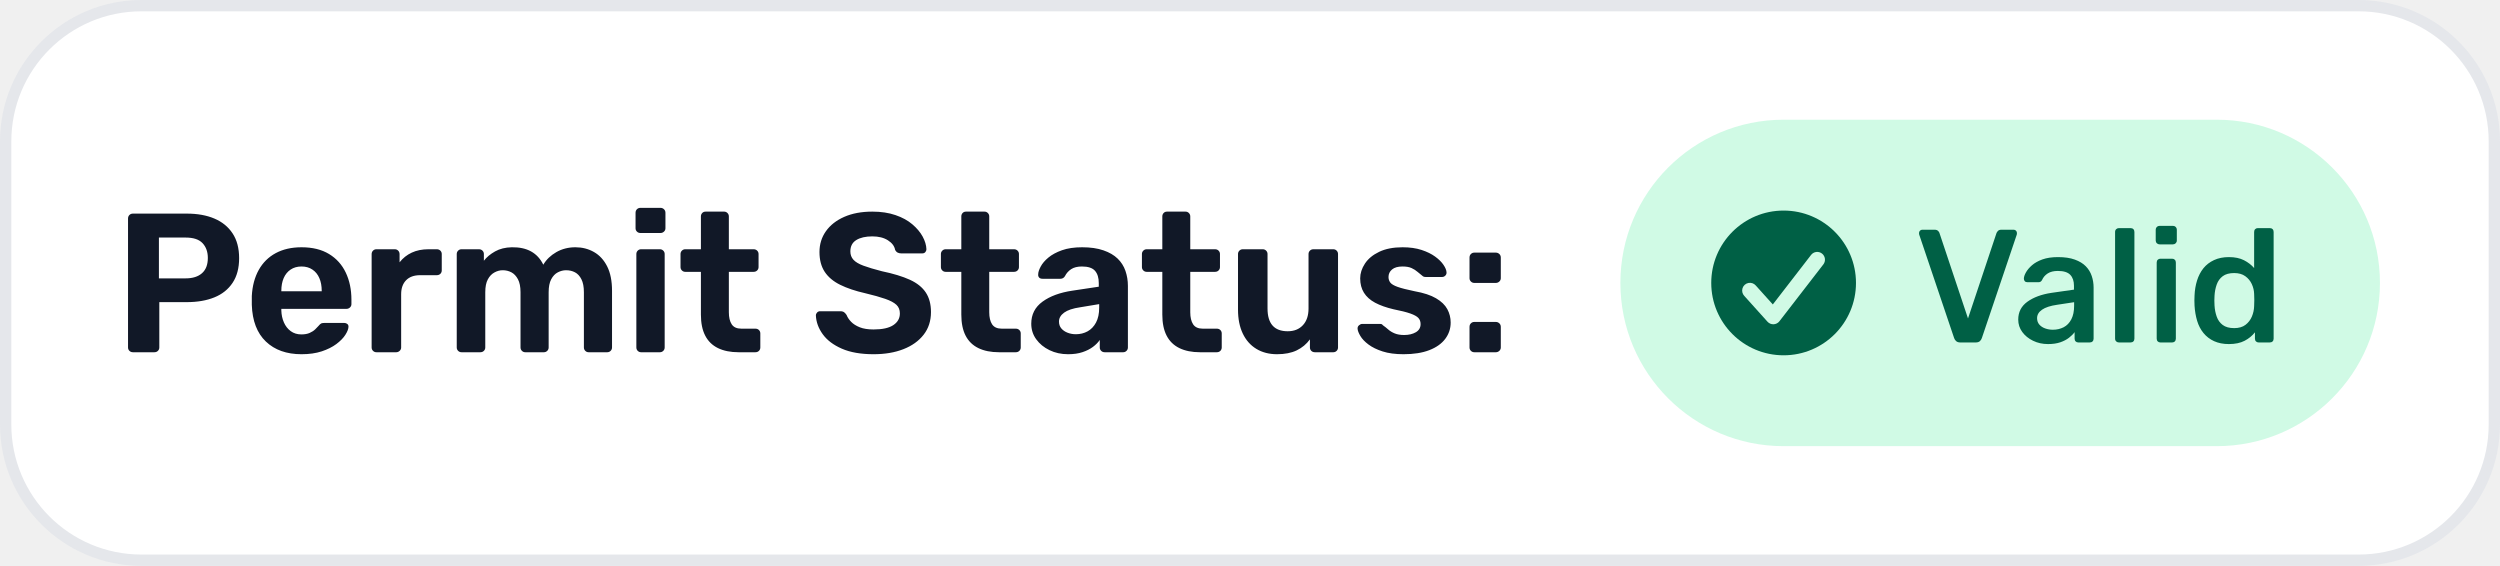
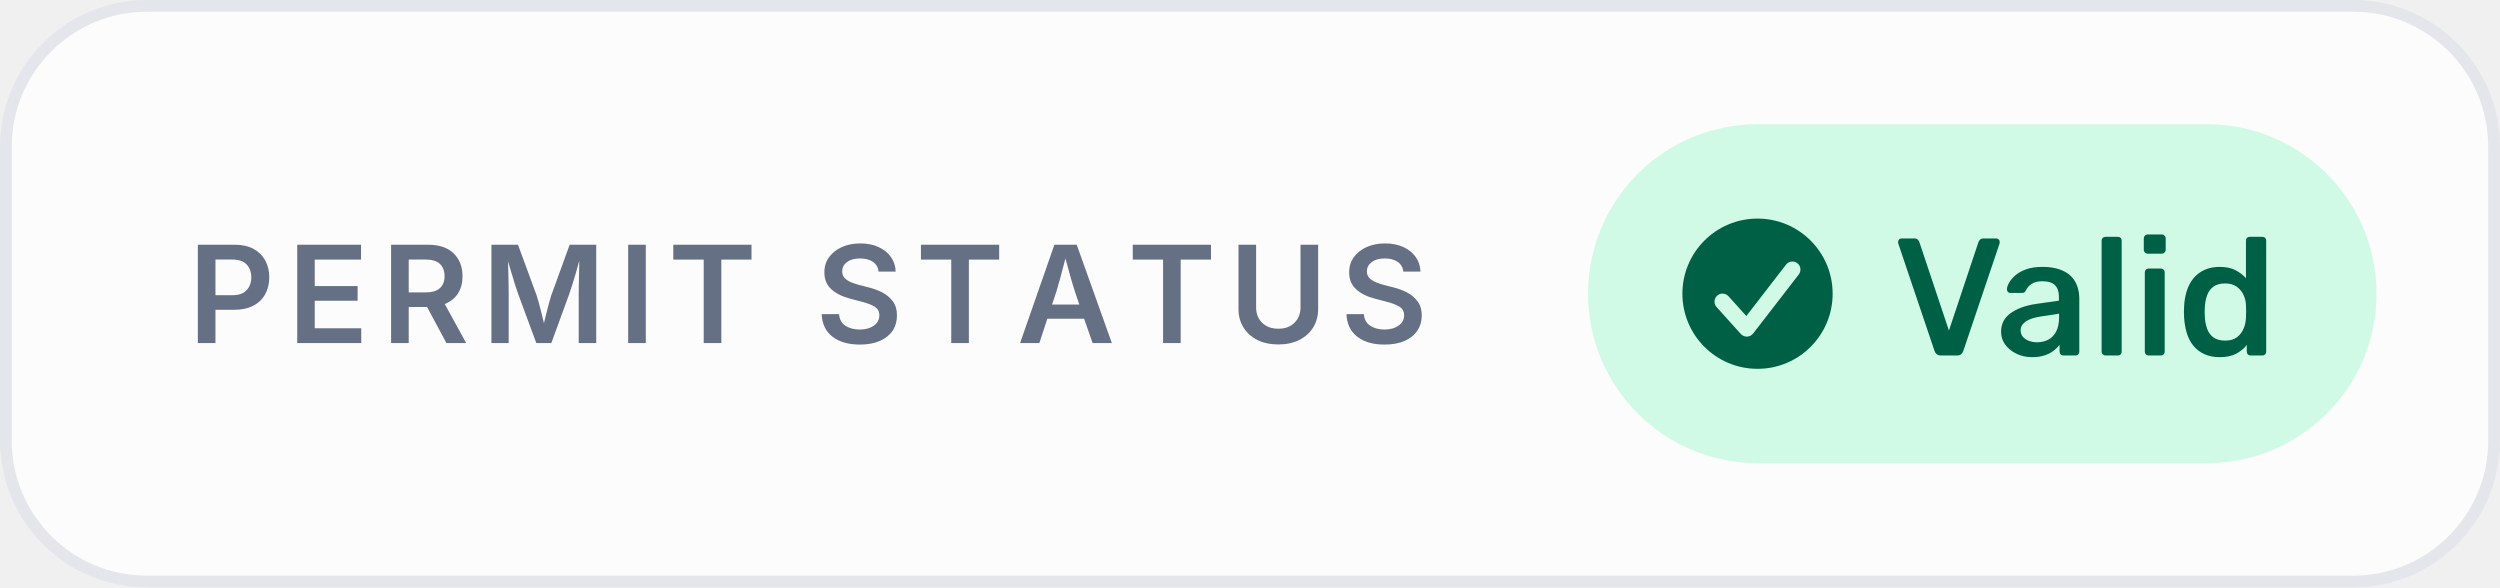
- <svg xmlns="http://www.w3.org/2000/svg" width="220.9" height="50" viewBox="0 0 220.9 50" role="img" aria-label="Permit Status: Valid">
+ <svg xmlns="http://www.w3.org/2000/svg" width="212.8" height="50" viewBox="0 0 212.8 50" role="img" aria-label="Permit Status: Valid">
  <style>
-     .tile  { fill: #FFFFFF; stroke: rgb(229,231,235); }
-     .label { fill: #111827; }
+     .tile  { fill: #FCFCFD; stroke: rgb(228,230,235); }
+     .label { fill: rgb(102,112,133); }
    .pill  { fill: rgb(208,250,229); stroke: transparent; }
    .ink   { fill: rgb(0,96,69); }
    @media (prefers-color-scheme: dark) {
-       .tile  { fill: #1E293B; stroke: rgb(71,85,105); }
-       .label { fill: #FFFFFF; }
+       .tile  { fill: #1E2634; stroke: rgb(66,77,96); }
+       .label { fill: rgb(167,176,191); }
      .pill  { fill: rgb(0,96,69); stroke: rgb(0,188,125); }
      .ink   { fill: rgb(208,250,229); }
    }
  </style>
-   <rect class="tile" x="0.5" y="0.5" width="219.9" height="49" rx="12" ry="12" stroke-width="1" />
-   <g transform="translate(10,6.21) scale(0.236486)">
-     <g class="label" transform="translate(0 105.35)">
-       <path d="M7.40 0.00Q6.59 0.00 6.07 -0.52Q5.55 -1.04 5.55 -1.78L5.55 -49.95Q5.55 -50.76 6.07 -51.28Q6.59 -51.80 7.40 -51.80L27.45 -51.80Q33.45 -51.80 37.81 -49.95Q42.18 -48.10 44.62 -44.40Q47.06 -40.70 47.06 -35.15Q47.06 -29.60 44.62 -25.94Q42.18 -22.27 37.81 -20.50Q33.45 -18.72 27.45 -18.72L17.24 -18.72L17.24 -1.78Q17.24 -1.04 16.72 -0.52Q16.21 0.00 15.39 0.00ZM17.09 -27.60L27.08 -27.60Q31.01 -27.60 33.19 -29.53Q35.37 -31.45 35.37 -35.22Q35.37 -38.63 33.41 -40.74Q31.45 -42.85 27.08 -42.85L17.09 -42.85ZM70.37 0.74Q62.01 0.74 57.05 -4.00Q52.10 -8.73 51.80 -17.69Q51.80 -18.28 51.80 -19.31Q51.80 -20.35 51.80 -21.02Q52.10 -26.64 54.39 -30.75Q56.68 -34.85 60.75 -37.04Q64.82 -39.22 70.37 -39.22Q76.52 -39.22 80.66 -36.70Q84.80 -34.19 86.91 -29.75Q89.02 -25.31 89.02 -19.61L89.02 -17.98Q89.02 -17.24 88.47 -16.72Q87.91 -16.21 87.17 -16.21L62.83 -16.21Q62.83 -16.13 62.83 -15.95Q62.83 -15.76 62.83 -15.61Q62.90 -13.17 63.79 -11.14Q64.68 -9.10 66.34 -7.88Q68.01 -6.66 70.30 -6.66Q72.15 -6.66 73.41 -7.21Q74.67 -7.77 75.48 -8.55Q76.29 -9.32 76.66 -9.77Q77.33 -10.58 77.74 -10.77Q78.14 -10.95 79.03 -10.95L86.36 -10.95Q87.02 -10.95 87.51 -10.54Q87.99 -10.14 87.91 -9.40Q87.84 -8.21 86.73 -6.47Q85.62 -4.74 83.40 -3.07Q81.18 -1.41 77.92 -0.33Q74.67 0.74 70.37 0.74ZM62.83 -22.79L77.92 -22.79L77.92 -22.94Q77.92 -25.68 77.03 -27.71Q76.15 -29.75 74.44 -30.89Q72.74 -32.04 70.37 -32.04Q68.01 -32.04 66.30 -30.89Q64.60 -29.75 63.71 -27.71Q62.83 -25.68 62.83 -22.94ZM98.35 0.00Q97.61 0.00 97.09 -0.52Q96.57 -1.04 96.57 -1.78L96.57 -36.63Q96.57 -37.44 97.09 -37.96Q97.61 -38.48 98.35 -38.48L105.23 -38.48Q105.97 -38.48 106.49 -37.96Q107.01 -37.44 107.01 -36.63L107.01 -33.60Q108.86 -35.96 111.56 -37.22Q114.26 -38.48 117.81 -38.48L120.92 -38.48Q121.73 -38.48 122.25 -37.96Q122.77 -37.44 122.77 -36.70L122.77 -30.56Q122.77 -29.82 122.25 -29.30Q121.73 -28.79 120.92 -28.79L114.70 -28.79Q111.30 -28.79 109.45 -26.90Q107.60 -25.01 107.60 -21.68L107.60 -1.78Q107.60 -1.04 107.04 -0.52Q106.49 0.00 105.75 0.00ZM130.15 0.00Q129.41 0.00 128.89 -0.52Q128.37 -1.04 128.37 -1.78L128.37 -36.70Q128.37 -37.44 128.89 -37.96Q129.41 -38.48 130.15 -38.48L136.66 -38.48Q137.47 -38.48 137.99 -37.96Q138.51 -37.44 138.51 -36.70L138.51 -34.19Q140.06 -36.19 142.69 -37.67Q145.32 -39.15 148.94 -39.22Q157.45 -39.37 160.71 -32.71Q162.41 -35.59 165.59 -37.41Q168.77 -39.22 172.70 -39.22Q176.54 -39.22 179.65 -37.44Q182.76 -35.67 184.57 -32.08Q186.39 -28.49 186.39 -22.94L186.39 -1.78Q186.39 -1.04 185.87 -0.52Q185.35 0.00 184.61 0.00L177.65 0.00Q176.91 0.00 176.40 -0.52Q175.88 -1.04 175.88 -1.78L175.88 -22.42Q175.88 -25.46 174.95 -27.27Q174.03 -29.08 172.55 -29.86Q171.07 -30.64 169.22 -30.64Q167.66 -30.64 166.15 -29.86Q164.63 -29.08 163.67 -27.27Q162.71 -25.46 162.71 -22.42L162.71 -1.78Q162.71 -1.04 162.19 -0.52Q161.67 0.00 160.93 0.00L153.97 0.00Q153.23 0.00 152.72 -0.52Q152.20 -1.04 152.20 -1.78L152.20 -22.42Q152.20 -25.46 151.24 -27.27Q150.27 -29.08 148.79 -29.86Q147.31 -30.64 145.54 -30.64Q143.98 -30.64 142.47 -29.82Q140.95 -29.01 139.99 -27.23Q139.03 -25.46 139.03 -22.42L139.03 -1.78Q139.03 -1.04 138.51 -0.52Q137.99 0.00 137.18 0.00ZM197.25 0.00Q196.51 0.00 195.99 -0.52Q195.48 -1.04 195.48 -1.78L195.48 -36.70Q195.48 -37.44 195.99 -37.96Q196.51 -38.48 197.25 -38.48L204.28 -38.48Q205.02 -38.48 205.54 -37.96Q206.06 -37.44 206.06 -36.70L206.06 -1.78Q206.06 -1.04 205.54 -0.52Q205.02 0.00 204.28 0.00ZM197.03 -44.55Q196.22 -44.55 195.70 -45.07Q195.18 -45.58 195.18 -46.32L195.18 -52.10Q195.18 -52.91 195.70 -53.43Q196.22 -53.95 197.03 -53.95L204.50 -53.95Q205.24 -53.95 205.80 -53.43Q206.35 -52.91 206.35 -52.10L206.35 -46.32Q206.35 -45.58 205.80 -45.07Q205.24 -44.55 204.50 -44.55ZM233.66 0.00Q229.15 0.00 225.97 -1.55Q222.79 -3.11 221.20 -6.22Q219.60 -9.32 219.60 -14.06L219.60 -30.04L213.76 -30.04Q213.02 -30.04 212.50 -30.56Q211.98 -31.08 211.98 -31.82L211.98 -36.70Q211.98 -37.44 212.50 -37.96Q213.02 -38.48 213.76 -38.48L219.60 -38.48L219.60 -50.76Q219.60 -51.50 220.09 -52.02Q220.57 -52.54 221.38 -52.54L228.26 -52.54Q229.00 -52.54 229.52 -52.02Q230.04 -51.50 230.04 -50.76L230.04 -38.48L239.29 -38.48Q240.10 -38.48 240.62 -37.96Q241.14 -37.44 241.14 -36.70L241.14 -31.82Q241.14 -31.08 240.62 -30.56Q240.10 -30.04 239.29 -30.04L230.04 -30.04L230.04 -14.95Q230.04 -12.06 231.11 -10.43Q232.18 -8.81 234.70 -8.81L239.95 -8.81Q240.77 -8.81 241.29 -8.29Q241.80 -7.77 241.80 -7.03L241.80 -1.78Q241.80 -1.04 241.29 -0.52Q240.77 0.00 239.95 0.00ZM284.10 0.74Q276.99 0.74 272.26 -1.33Q267.52 -3.40 265.12 -6.73Q262.71 -10.06 262.56 -13.76Q262.56 -14.36 263.01 -14.84Q263.45 -15.32 264.12 -15.32L271.67 -15.32Q272.63 -15.32 273.15 -14.91Q273.66 -14.50 274.03 -13.91Q274.55 -12.58 275.74 -11.36Q276.92 -10.14 278.96 -9.32Q280.99 -8.51 284.10 -8.51Q289.06 -8.51 291.50 -10.14Q293.94 -11.77 293.94 -14.50Q293.94 -16.50 292.65 -17.72Q291.35 -18.94 288.50 -19.94Q285.65 -20.94 280.99 -22.05Q275.44 -23.31 271.63 -25.20Q267.82 -27.08 265.86 -30.04Q263.90 -33.00 263.90 -37.44Q263.90 -41.81 266.30 -45.21Q268.71 -48.62 273.15 -50.58Q277.59 -52.54 283.65 -52.54Q288.54 -52.54 292.31 -51.24Q296.09 -49.95 298.60 -47.80Q301.12 -45.66 302.45 -43.22Q303.78 -40.77 303.86 -38.48Q303.86 -37.89 303.45 -37.41Q303.04 -36.93 302.30 -36.93L294.46 -36.93Q293.72 -36.93 293.13 -37.22Q292.53 -37.52 292.16 -38.26Q291.79 -40.33 289.50 -41.81Q287.21 -43.29 283.65 -43.29Q279.88 -43.29 277.66 -41.92Q275.44 -40.55 275.44 -37.67Q275.44 -35.82 276.59 -34.56Q277.73 -33.30 280.32 -32.34Q282.91 -31.38 287.21 -30.27Q293.64 -28.93 297.68 -27.08Q301.71 -25.23 303.63 -22.31Q305.56 -19.39 305.56 -15.02Q305.56 -10.06 302.82 -6.55Q300.08 -3.03 295.27 -1.15Q290.46 0.74 284.10 0.74ZM330.96 0.00Q326.44 0.00 323.26 -1.55Q320.08 -3.11 318.49 -6.22Q316.90 -9.32 316.90 -14.06L316.90 -30.04L311.05 -30.04Q310.31 -30.04 309.79 -30.56Q309.27 -31.08 309.27 -31.82L309.27 -36.70Q309.27 -37.44 309.79 -37.96Q310.31 -38.48 311.05 -38.48L316.90 -38.48L316.90 -50.76Q316.90 -51.50 317.38 -52.02Q317.86 -52.54 318.67 -52.54L325.55 -52.54Q326.29 -52.54 326.81 -52.02Q327.33 -51.50 327.33 -50.76L327.33 -38.48L336.58 -38.48Q337.39 -38.48 337.91 -37.96Q338.43 -37.44 338.43 -36.70L338.43 -31.82Q338.43 -31.08 337.91 -30.56Q337.39 -30.04 336.58 -30.04L327.33 -30.04L327.33 -14.95Q327.33 -12.06 328.40 -10.43Q329.48 -8.81 331.99 -8.81L337.25 -8.81Q338.06 -8.81 338.58 -8.29Q339.10 -7.77 339.10 -7.03L339.10 -1.78Q339.10 -1.04 338.58 -0.52Q338.06 0.00 337.25 0.00ZM356.79 0.74Q352.95 0.74 349.84 -0.78Q346.73 -2.29 344.88 -4.85Q343.03 -7.40 343.03 -10.66Q343.03 -15.84 347.25 -18.91Q351.47 -21.98 358.42 -23.01L368.26 -24.49L368.26 -25.83Q368.26 -28.79 366.86 -30.41Q365.45 -32.04 361.97 -32.04Q359.46 -32.04 357.94 -31.04Q356.42 -30.04 355.61 -28.42Q355.02 -27.45 353.91 -27.45L347.25 -27.45Q346.36 -27.45 345.95 -27.93Q345.55 -28.42 345.62 -29.08Q345.62 -30.27 346.55 -32.00Q347.47 -33.74 349.43 -35.37Q351.39 -37.00 354.50 -38.11Q357.61 -39.22 362.05 -39.22Q366.71 -39.22 370.00 -38.07Q373.30 -36.93 375.29 -35.00Q377.29 -33.08 378.22 -30.41Q379.14 -27.75 379.14 -24.79L379.14 -1.78Q379.14 -1.04 378.62 -0.52Q378.11 0.00 377.37 0.00L370.48 0.00Q369.67 0.00 369.15 -0.52Q368.63 -1.04 368.63 -1.78L368.63 -4.59Q367.67 -3.18 366.08 -2.00Q364.49 -0.81 362.20 -0.04Q359.90 0.74 356.79 0.74ZM359.68 -6.73Q362.12 -6.73 364.08 -7.81Q366.04 -8.88 367.23 -11.10Q368.41 -13.32 368.41 -16.65L368.41 -17.98L361.31 -16.80Q357.24 -16.21 355.31 -14.80Q353.39 -13.39 353.39 -11.47Q353.39 -9.92 354.28 -8.88Q355.17 -7.84 356.61 -7.29Q358.05 -6.73 359.68 -6.73ZM406.06 0.00Q401.55 0.00 398.37 -1.55Q395.19 -3.11 393.60 -6.22Q392.00 -9.32 392.00 -14.06L392.00 -30.04L386.16 -30.04Q385.42 -30.04 384.90 -30.56Q384.38 -31.08 384.38 -31.82L384.38 -36.70Q384.38 -37.44 384.90 -37.96Q385.42 -38.48 386.16 -38.48L392.00 -38.48L392.00 -50.76Q392.00 -51.50 392.49 -52.02Q392.97 -52.54 393.78 -52.54L400.66 -52.54Q401.40 -52.54 401.92 -52.02Q402.44 -51.50 402.44 -50.76L402.44 -38.48L411.69 -38.48Q412.50 -38.48 413.02 -37.96Q413.54 -37.44 413.54 -36.70L413.54 -31.82Q413.54 -31.08 413.02 -30.56Q412.50 -30.04 411.69 -30.04L402.44 -30.04L402.44 -14.95Q402.44 -12.06 403.51 -10.43Q404.58 -8.81 407.10 -8.81L412.35 -8.81Q413.17 -8.81 413.69 -8.29Q414.20 -7.77 414.20 -7.03L414.20 -1.78Q414.20 -1.04 413.69 -0.52Q413.17 0.00 412.35 0.00ZM434.86 0.74Q430.42 0.74 427.13 -1.26Q423.84 -3.26 422.06 -6.99Q420.28 -10.73 420.28 -15.91L420.28 -36.70Q420.28 -37.44 420.80 -37.96Q421.32 -38.48 422.06 -38.48L429.53 -38.48Q430.27 -38.48 430.79 -37.96Q431.31 -37.44 431.31 -36.70L431.31 -16.35Q431.31 -7.84 438.86 -7.84Q442.41 -7.84 444.52 -10.10Q446.63 -12.36 446.63 -16.35L446.63 -36.70Q446.63 -37.44 447.15 -37.96Q447.66 -38.48 448.48 -38.48L455.88 -38.48Q456.62 -38.48 457.14 -37.96Q457.65 -37.44 457.65 -36.70L457.65 -1.78Q457.65 -1.04 457.14 -0.52Q456.62 0.00 455.88 0.00L449.00 0.00Q448.18 0.00 447.66 -0.52Q447.15 -1.04 447.15 -1.78L447.15 -4.81Q445.22 -2.15 442.22 -0.70Q439.23 0.74 434.86 0.74ZM482.13 0.74Q477.54 0.74 474.32 -0.30Q471.11 -1.33 469.03 -2.89Q466.96 -4.44 466.00 -6.07Q465.04 -7.70 464.96 -8.73Q464.89 -9.55 465.48 -10.06Q466.07 -10.58 466.67 -10.58L473.40 -10.58Q473.70 -10.58 473.92 -10.51Q474.14 -10.43 474.44 -10.06Q475.40 -9.40 476.40 -8.51Q477.40 -7.62 478.84 -7.03Q480.28 -6.44 482.35 -6.44Q484.94 -6.44 486.72 -7.47Q488.50 -8.51 488.50 -10.51Q488.50 -11.91 487.68 -12.80Q486.87 -13.69 484.68 -14.47Q482.50 -15.24 478.36 -16.06Q474.29 -17.02 471.51 -18.50Q468.74 -19.98 467.33 -22.24Q465.93 -24.49 465.93 -27.60Q465.93 -30.41 467.70 -33.11Q469.48 -35.82 473.03 -37.52Q476.58 -39.22 481.76 -39.22Q485.83 -39.22 488.87 -38.22Q491.90 -37.22 493.93 -35.74Q495.97 -34.26 497.04 -32.67Q498.12 -31.08 498.19 -29.90Q498.26 -29.16 497.75 -28.64Q497.23 -28.12 496.56 -28.12L490.35 -28.12Q489.98 -28.12 489.68 -28.23Q489.38 -28.34 489.16 -28.56Q488.27 -29.23 487.35 -30.04Q486.42 -30.86 485.13 -31.45Q483.83 -32.04 481.76 -32.04Q479.17 -32.04 477.84 -30.93Q476.51 -29.82 476.51 -28.12Q476.51 -26.94 477.17 -26.05Q477.84 -25.16 479.91 -24.42Q481.98 -23.68 486.28 -22.79Q491.31 -21.90 494.27 -20.16Q497.23 -18.43 498.49 -16.09Q499.74 -13.76 499.74 -11.10Q499.74 -7.70 497.71 -5.00Q495.67 -2.29 491.75 -0.78Q487.83 0.74 482.13 0.74ZM508.56 -25.90Q507.82 -25.90 507.30 -26.42Q506.78 -26.94 506.78 -27.68L506.78 -35.37Q506.78 -36.19 507.30 -36.70Q507.82 -37.22 508.56 -37.22L516.62 -37.22Q517.36 -37.22 517.92 -36.70Q518.47 -36.19 518.47 -35.37L518.47 -27.68Q518.47 -26.94 517.92 -26.42Q517.36 -25.90 516.62 -25.90ZM508.56 0.00Q507.82 0.00 507.30 -0.52Q506.78 -1.04 506.78 -1.78L506.78 -9.47Q506.78 -10.29 507.30 -10.80Q507.82 -11.32 508.56 -11.32L516.62 -11.32Q517.36 -11.32 517.92 -10.80Q518.47 -10.29 518.47 -9.47L518.47 -1.78Q518.47 -1.04 517.92 -0.52Q517.36 0.00 516.62 0.00Z" />
-     </g>
+   <rect class="tile" x="0.5" y="0.5" width="211.8" height="49" rx="12" ry="12" stroke-width="1" />
+   <g class="label" transform="translate(16,29.2)">
+     <path d="M2.34 0L0.84 0L0.84-8.37L3.97-8.37Q4.93-8.37 5.59-8.01Q6.24-7.65 6.58-7.02Q6.92-6.40 6.92-5.60Q6.92-4.80 6.58-4.17Q6.24-3.54 5.58-3.19Q4.91-2.83 3.95-2.83L2.34-2.83L2.34 0M2.34-7.11L2.34-4.07L3.75-4.07Q4.60-4.07 4.99-4.50Q5.39-4.93 5.39-5.60Q5.39-6.27 4.99-6.69Q4.60-7.11 3.74-7.11M14.75 0L9.30 0L9.30-8.37L14.73-8.37L14.73-7.10L10.79-7.10L10.79-4.85L14.44-4.85L14.44-3.60L10.79-3.60L10.79-1.26L14.75-1.26M18.79 0L17.29 0L17.29-8.37L20.42-8.37Q21.86-8.37 22.62-7.63Q23.37-6.88 23.37-5.69Q23.37-4.84 22.99-4.23Q22.60-3.62 21.86-3.32L23.68 0L22 0L20.35-3.07L18.79-3.07L18.79 0M18.79-7.11L18.79-4.31L20.20-4.31Q21.05-4.31 21.44-4.67Q21.84-5.03 21.84-5.69Q21.84-6.36 21.44-6.74Q21.05-7.11 20.19-7.11M27.30 0L25.83 0L25.83-8.37L28.09-8.37L29.68-4.05Q29.76-3.80 29.87-3.41Q29.98-3.01 30.09-2.56Q30.20-2.11 30.30-1.69Q30.40-2.10 30.51-2.55Q30.62-3 30.73-3.40Q30.84-3.80 30.92-4.05L32.49-8.37L34.75-8.37L34.75 0L33.26 0L33.26-4.22Q33.26-4.54 33.27-5Q33.28-5.46 33.29-5.99Q33.30-6.51 33.31-7.01Q33.17-6.47 33.01-5.94Q32.85-5.40 32.71-4.95Q32.57-4.50 32.47-4.22L30.93 0L29.65 0L28.09-4.22Q27.99-4.49 27.85-4.93Q27.71-5.37 27.56-5.90Q27.40-6.42 27.24-6.96Q27.26-6.49 27.27-5.98Q27.28-5.46 27.29-5Q27.30-4.54 27.30-4.22M37.47-8.37L38.97-8.37L38.97 0L37.47 0M43.90-7.10L41.31-7.10L41.31-8.37L47.97-8.37L47.97-7.10L45.40-7.10L45.40 0L43.90 0M57.19 0.13Q55.73 0.13 54.86-0.54Q53.99-1.22 53.94-2.46L55.42-2.46Q55.47-1.80 55.97-1.47Q56.47-1.15 57.18-1.15Q57.92-1.15 58.39-1.49Q58.85-1.82 58.85-2.36Q58.85-2.85 58.44-3.10Q58.02-3.35 57.34-3.52L56.40-3.77Q55.35-4.04 54.76-4.58Q54.17-5.13 54.17-6.01Q54.17-6.76 54.57-7.31Q54.97-7.86 55.66-8.17Q56.35-8.48 57.23-8.48Q58.12-8.48 58.79-8.17Q59.46-7.86 59.84-7.32Q60.22-6.77 60.24-6.08L58.79-6.08Q58.73-6.61 58.31-6.91Q57.88-7.20 57.20-7.20Q56.50-7.20 56.09-6.89Q55.69-6.58 55.69-6.10Q55.69-5.75 55.90-5.53Q56.12-5.31 56.45-5.17Q56.78-5.04 57.11-4.95L57.89-4.75Q58.51-4.60 59.08-4.32Q59.64-4.03 60-3.55Q60.35-3.08 60.35-2.35Q60.35-1.61 59.98-1.05Q59.60-0.49 58.89-0.18Q58.19 0.13 57.19 0.13M64.97-7.10L62.39-7.10L62.39-8.37L69.05-8.37L69.05-7.10L66.47-7.10L66.47 0L64.97 0M72.47 0L70.83 0L73.75-8.37L75.65-8.37L78.64 0L77 0L76.28-2.07L73.15-2.07L72.47 0M73.91-4.35L73.55-3.28L75.87-3.28L75.51-4.35Q75.32-4.92 75.12-5.63Q74.92-6.33 74.69-7.20Q74.46-6.32 74.27-5.61Q74.08-4.90 73.91-4.35M83-7.10L80.42-7.10L80.42-8.37L87.08-8.37L87.08-7.10L84.50-7.10L84.50 0L83 0M92.81 0.12Q91.79 0.12 91.03-0.26Q90.26-0.65 89.84-1.33Q89.42-2.01 89.42-2.90L89.42-8.37L90.92-8.37L90.92-3.03Q90.92-2.24 91.43-1.73Q91.95-1.22 92.81-1.22Q93.68-1.22 94.19-1.73Q94.70-2.24 94.70-3.03L94.70-8.37L96.20-8.37L96.20-2.90Q96.20-2.01 95.78-1.33Q95.36-0.65 94.59-0.26Q93.83 0.12 92.81 0.12M101.85 0.13Q100.39 0.13 99.53-0.54Q98.66-1.22 98.61-2.46L100.09-2.46Q100.14-1.80 100.64-1.47Q101.14-1.15 101.84-1.15Q102.58-1.15 103.05-1.49Q103.52-1.82 103.52-2.36Q103.52-2.85 103.11-3.10Q102.69-3.35 102.01-3.52L101.06-3.77Q100.01-4.04 99.43-4.58Q98.84-5.13 98.84-6.01Q98.84-6.76 99.24-7.31Q99.64-7.86 100.33-8.17Q101.02-8.48 101.89-8.48Q102.79-8.48 103.46-8.17Q104.13-7.86 104.51-7.32Q104.89-6.77 104.91-6.08L103.45-6.08Q103.40-6.61 102.97-6.91Q102.55-7.20 101.87-7.20Q101.16-7.20 100.76-6.89Q100.35-6.58 100.35-6.10Q100.35-5.75 100.57-5.53Q100.79-5.31 101.12-5.17Q101.44-5.04 101.78-4.95L102.56-4.75Q103.18-4.60 103.74-4.32Q104.31-4.03 104.66-3.55Q105.02-3.08 105.02-2.35Q105.02-1.61 104.64-1.05Q104.27-0.49 103.56-0.18Q102.85 0.13 101.85 0.13" />
  </g>
-   <g transform="translate(142.6,10) scale(0.192308)">
+   <g transform="translate(134.6,10) scale(0.192308)">
    <rect class="pill" x="3" y="3" width="349" height="150" rx="75" ry="75" stroke-width="6" />
    <g class="ink" transform="translate(40,40) scale(4.75)">
      <path fill-rule="evenodd" d="M8 15A7 7 0 1 0 8 1a7 7 0 0 0 0 14Zm3.844-8.791a.75.75 0 0 0-1.188-.918l-3.7 4.79-1.649-1.833a.75.75 0 1 0-1.114 1.004l2.25 2.5a.75.75 0 0 0 1.15-.043l4.25-5.5Z" clip-rule="evenodd" />
    </g>
    <g class="ink" transform="translate(138 105.35)">
      <path d="M21.16 0.00Q20.05 0.00 19.35 -0.55Q18.65 -1.11 18.35 -2.00L2.29 -49.58Q2.22 -49.95 2.22 -50.25Q2.22 -50.91 2.66 -51.36Q3.11 -51.80 3.70 -51.80L9.40 -51.80Q10.43 -51.80 10.99 -51.24Q11.54 -50.69 11.62 -50.25L24.72 -11.03L37.81 -50.25Q37.96 -50.69 38.48 -51.24Q39.00 -51.80 40.03 -51.80L45.73 -51.80Q46.32 -51.80 46.77 -51.36Q47.21 -50.91 47.21 -50.25Q47.21 -49.95 47.14 -49.58L31.08 -2.00Q30.78 -1.11 30.12 -0.55Q29.45 0.00 28.27 0.00ZM61.49 0.74Q57.72 0.74 54.61 -0.78Q51.50 -2.29 49.65 -4.81Q47.80 -7.33 47.80 -10.51Q47.80 -15.69 52.02 -18.72Q56.24 -21.76 63.05 -22.79L73.41 -24.27L73.41 -26.05Q73.41 -29.30 71.70 -31.08Q70.00 -32.86 66.01 -32.86Q63.12 -32.86 61.34 -31.71Q59.57 -30.56 58.75 -28.71Q58.24 -27.68 57.13 -27.68L52.02 -27.68Q51.21 -27.68 50.80 -28.16Q50.39 -28.64 50.39 -29.30Q50.39 -30.49 51.32 -32.15Q52.24 -33.82 54.09 -35.45Q55.94 -37.07 58.90 -38.15Q61.86 -39.22 66.08 -39.22Q70.67 -39.22 73.81 -38.07Q76.96 -36.93 78.85 -35.00Q80.73 -33.08 81.58 -30.52Q82.43 -27.97 82.43 -25.23L82.43 -1.78Q82.43 -0.96 81.95 -0.48Q81.47 0.00 80.66 0.00L75.40 0.00Q74.66 0.00 74.18 -0.48Q73.70 -0.96 73.70 -1.78L73.70 -4.74Q72.74 -3.40 71.11 -2.15Q69.48 -0.89 67.12 -0.07Q64.75 0.74 61.49 0.74ZM63.71 -5.85Q66.45 -5.85 68.67 -6.99Q70.89 -8.14 72.19 -10.62Q73.48 -13.10 73.48 -16.87L73.48 -18.50L65.71 -17.32Q61.05 -16.65 58.75 -15.06Q56.46 -13.47 56.46 -11.17Q56.46 -9.40 57.50 -8.21Q58.53 -7.03 60.20 -6.44Q61.86 -5.85 63.71 -5.85ZM94.07 0.00Q93.33 0.00 92.82 -0.48Q92.30 -0.96 92.30 -1.78L92.30 -50.76Q92.30 -51.58 92.82 -52.06Q93.33 -52.54 94.07 -52.54L99.40 -52.54Q100.22 -52.54 100.70 -52.06Q101.18 -51.58 101.18 -50.76L101.18 -1.78Q101.18 -0.96 100.70 -0.48Q100.22 0.00 99.40 0.00ZM113.12 0.00Q112.38 0.00 111.90 -0.48Q111.42 -0.96 111.42 -1.78L111.42 -36.70Q111.42 -37.52 111.90 -38.00Q112.38 -38.48 113.12 -38.48L118.52 -38.48Q119.26 -38.48 119.74 -38.00Q120.22 -37.52 120.22 -36.70L120.22 -1.78Q120.22 -0.96 119.74 -0.48Q119.26 0.00 118.52 0.00ZM112.75 -45.07Q112.01 -45.07 111.49 -45.58Q110.97 -46.10 110.97 -46.84L110.97 -51.73Q110.97 -52.54 111.49 -53.06Q112.01 -53.58 112.75 -53.58L118.89 -53.58Q119.63 -53.58 120.15 -53.06Q120.67 -52.54 120.67 -51.73L120.67 -46.84Q120.67 -46.10 120.15 -45.58Q119.63 -45.07 118.89 -45.07ZM144.58 0.74Q140.73 0.74 137.80 -0.59Q134.88 -1.92 132.92 -4.33Q130.96 -6.73 130.00 -9.95Q129.04 -13.17 128.81 -16.87Q128.74 -18.20 128.74 -19.28Q128.74 -20.35 128.81 -21.61Q128.96 -25.23 129.96 -28.45Q130.96 -31.67 132.88 -34.08Q134.81 -36.48 137.77 -37.85Q140.73 -39.22 144.58 -39.22Q148.72 -39.22 151.53 -37.78Q154.34 -36.33 156.19 -34.19L156.19 -50.76Q156.19 -51.58 156.67 -52.06Q157.16 -52.54 157.90 -52.54L163.37 -52.54Q164.19 -52.54 164.67 -52.06Q165.15 -51.58 165.15 -50.76L165.15 -1.78Q165.15 -0.96 164.67 -0.48Q164.19 0.00 163.37 0.00L158.27 0.00Q157.53 0.00 157.04 -0.48Q156.56 -0.96 156.56 -1.78L156.56 -4.66Q154.71 -2.29 151.83 -0.78Q148.94 0.74 144.58 0.74ZM147.02 -6.59Q150.27 -6.59 152.23 -8.10Q154.20 -9.62 155.16 -11.91Q156.12 -14.21 156.19 -16.65Q156.27 -17.98 156.27 -19.50Q156.27 -21.02 156.19 -22.35Q156.12 -24.64 155.12 -26.82Q154.12 -29.01 152.12 -30.45Q150.13 -31.89 147.02 -31.89Q143.69 -31.89 141.76 -30.45Q139.84 -29.01 138.99 -26.60Q138.14 -24.20 137.99 -21.46Q137.84 -19.24 137.99 -17.02Q138.14 -14.28 138.99 -11.88Q139.84 -9.47 141.76 -8.03Q143.69 -6.59 147.02 -6.59Z" />
    </g>
  </g>
</svg>
